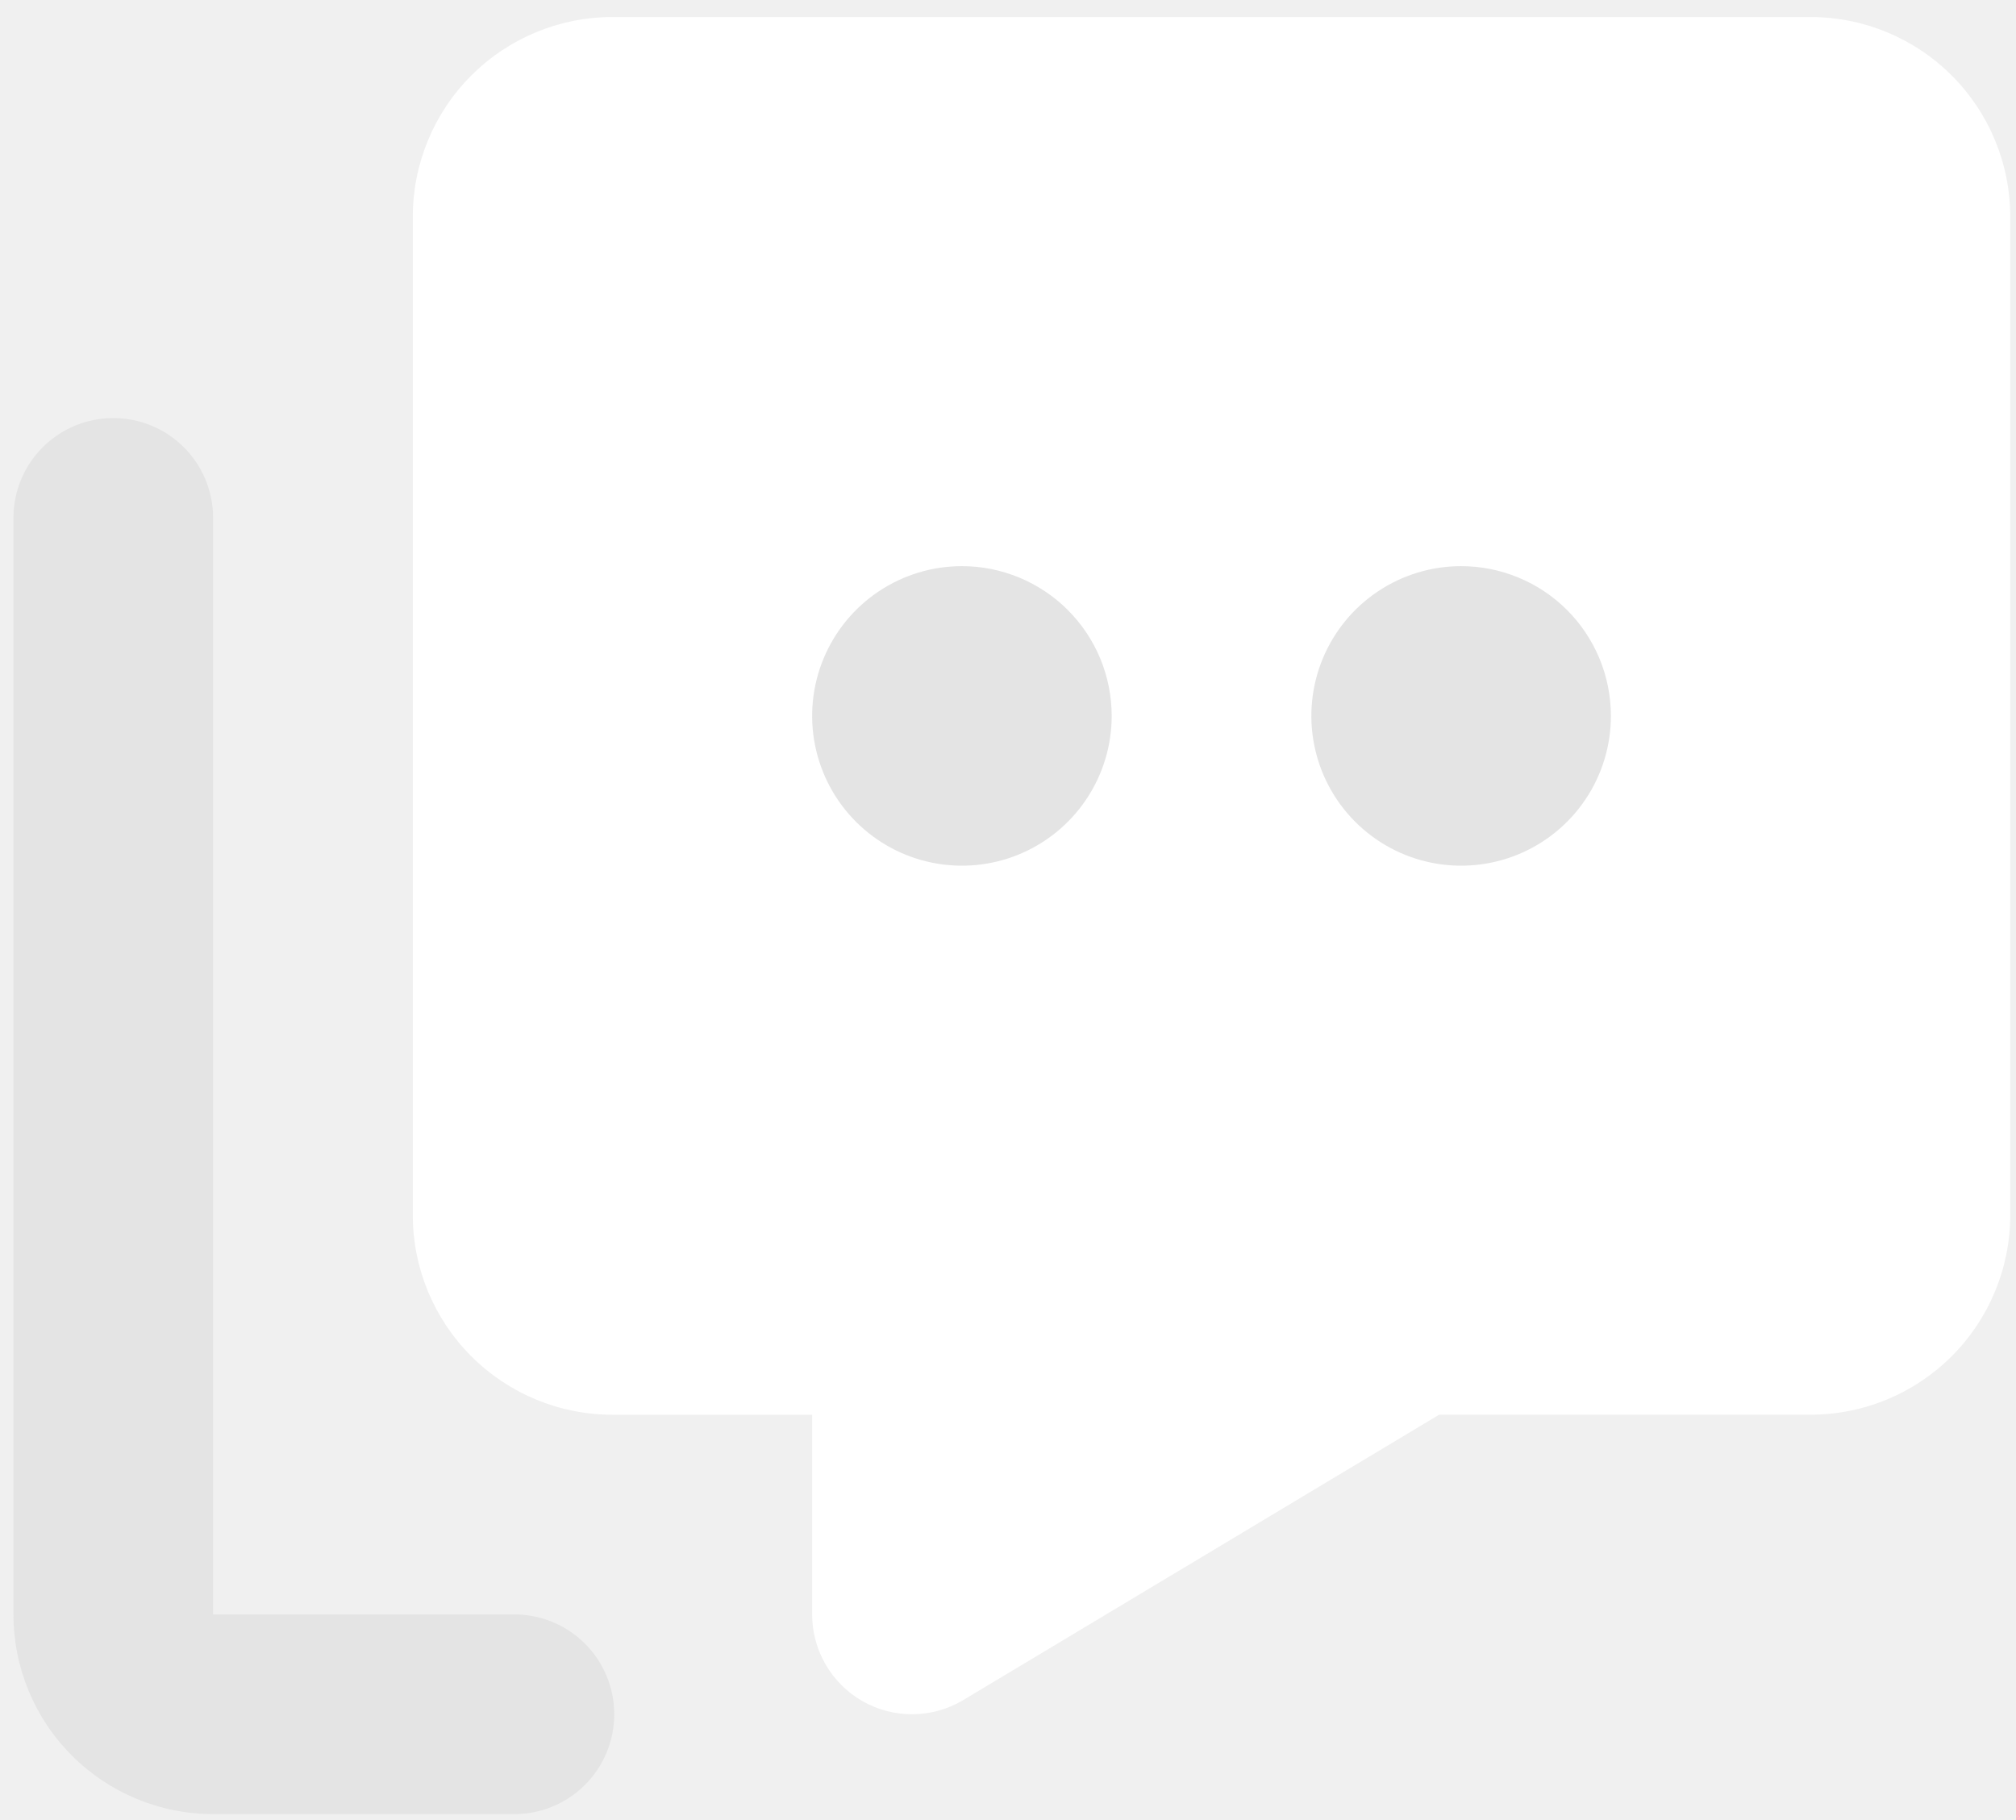
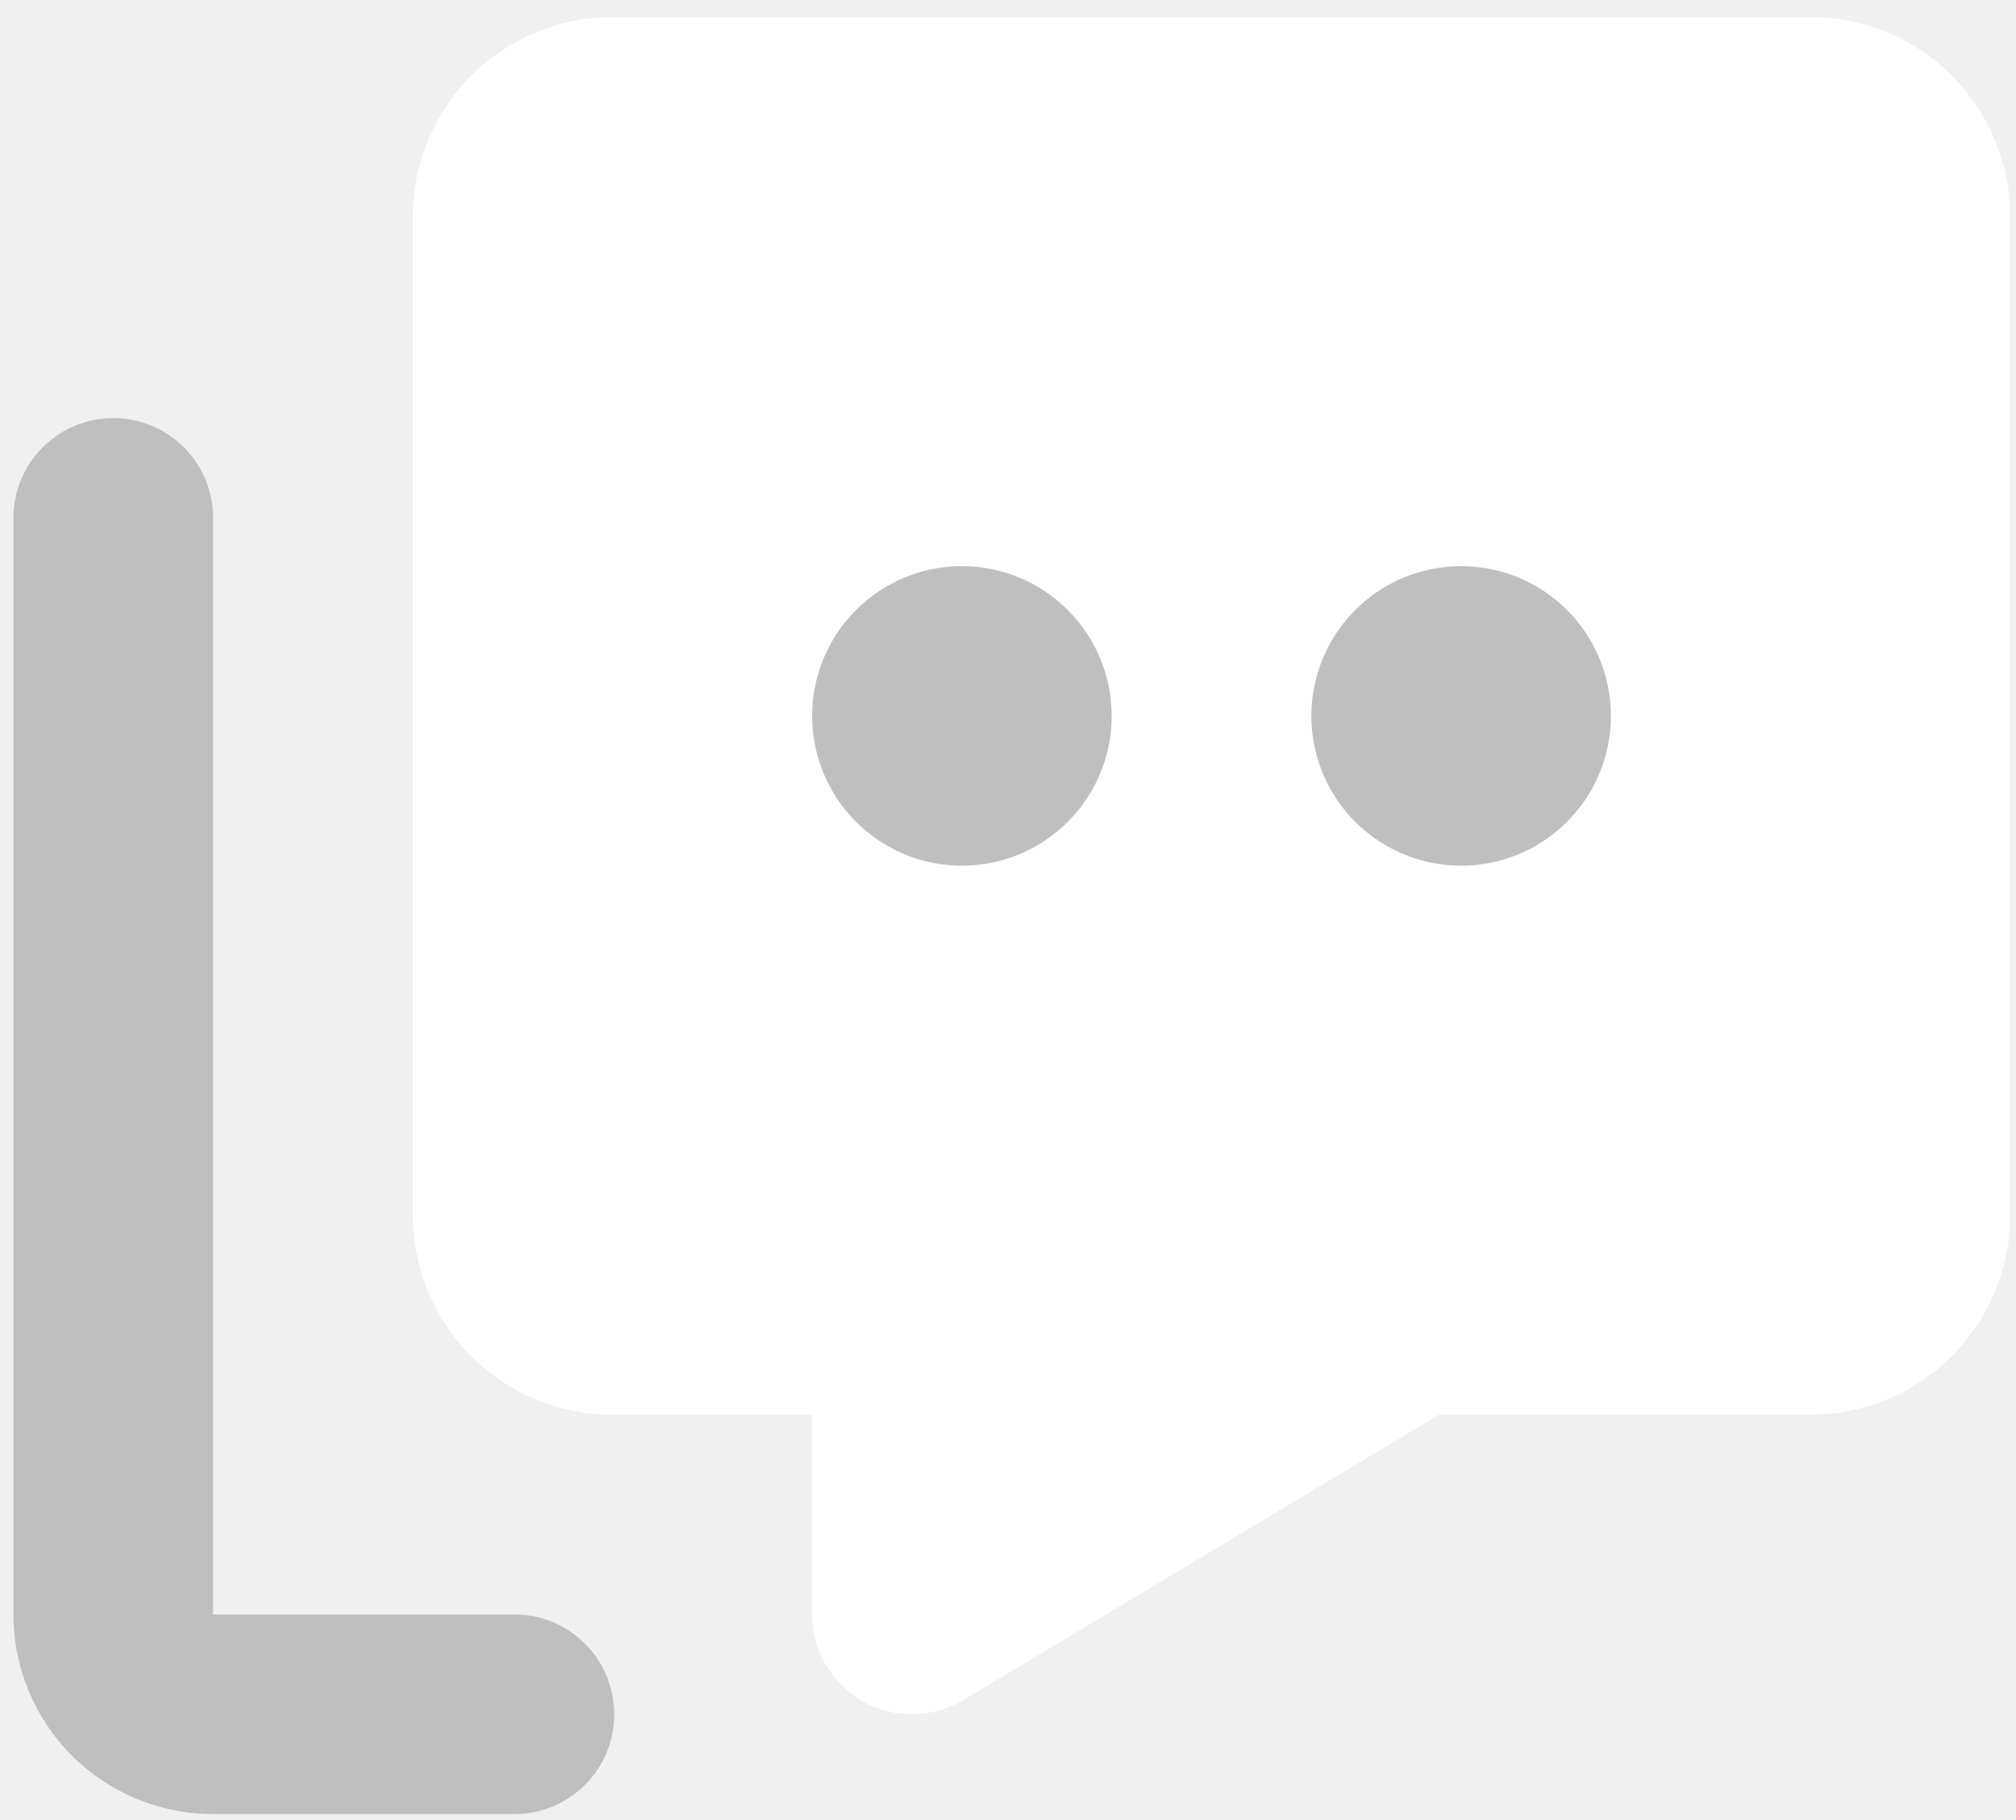
<svg xmlns="http://www.w3.org/2000/svg" width="72" height="65" viewBox="0 0 72 65" fill="none">
  <path d="M64.663 0.608H21.874C19.983 0.608 18.169 1.359 16.832 2.697C15.494 4.034 14.743 5.848 14.743 7.739V43.397C14.743 45.288 15.494 47.102 16.832 48.439C18.169 49.777 19.983 50.528 21.874 50.528H29.005V57.659C29.005 58.288 29.171 58.907 29.488 59.451C29.804 59.995 30.259 60.446 30.805 60.758C31.352 61.069 31.972 61.23 32.602 61.225C33.231 61.219 33.848 61.047 34.389 60.726L51.398 50.526H64.663C66.554 50.526 68.368 49.775 69.705 48.437C71.043 47.1 71.794 45.286 71.794 43.395V7.739C71.794 5.848 71.043 4.034 69.705 2.697C68.368 1.359 66.554 0.608 64.663 0.608Z" fill="white" />
-   <path d="M18.309 64.791H7.611C5.72 64.791 3.906 64.04 2.569 62.702C1.231 61.365 0.48 59.551 0.48 57.66V18.437C0.496 17.502 0.878 16.61 1.545 15.954C2.212 15.298 3.11 14.931 4.046 14.931C4.981 14.931 5.879 15.298 6.546 15.954C7.213 16.61 7.595 17.502 7.611 18.437V57.66H18.311C18.784 57.652 19.254 57.738 19.694 57.914C20.133 58.09 20.534 58.351 20.871 58.683C21.209 59.015 21.477 59.41 21.66 59.847C21.843 60.284 21.937 60.752 21.937 61.225C21.937 61.699 21.843 62.167 21.66 62.604C21.477 63.041 21.209 63.436 20.871 63.768C20.534 64.1 20.133 64.361 19.694 64.537C19.254 64.713 18.784 64.799 18.311 64.791H18.309ZM34.355 20.22C33.297 20.22 32.263 20.533 31.383 21.121C30.503 21.708 29.818 22.544 29.413 23.521C29.008 24.498 28.901 25.574 29.108 26.611C29.314 27.649 29.823 28.602 30.571 29.35C31.319 30.099 32.271 30.608 33.309 30.815C34.346 31.022 35.422 30.916 36.399 30.512C37.377 30.107 38.212 29.422 38.8 28.542C39.389 27.663 39.703 26.629 39.703 25.571C39.703 24.869 39.565 24.173 39.297 23.524C39.028 22.875 38.634 22.285 38.137 21.788C37.641 21.291 37.051 20.897 36.402 20.628C35.753 20.359 35.057 20.22 34.355 20.22ZM52.184 20.22C51.126 20.22 50.092 20.533 49.212 21.121C48.333 21.708 47.647 22.544 47.242 23.521C46.837 24.498 46.73 25.574 46.937 26.611C47.143 27.649 47.652 28.602 48.4 29.35C49.148 30.099 50.1 30.608 51.138 30.815C52.175 31.022 53.251 30.916 54.228 30.512C55.206 30.107 56.041 29.422 56.63 28.542C57.218 27.663 57.532 26.629 57.532 25.571C57.532 24.868 57.394 24.172 57.125 23.523C56.856 22.873 56.462 22.283 55.965 21.786C55.468 21.289 54.878 20.895 54.228 20.627C53.579 20.358 52.883 20.22 52.18 20.22H52.184Z" fill="#E4E4E4" />
+   <path d="M18.309 64.791H7.611C5.72 64.791 3.906 64.04 2.569 62.702C1.231 61.365 0.48 59.551 0.48 57.66V18.437C0.496 17.502 0.878 16.61 1.545 15.954C2.212 15.298 3.11 14.931 4.046 14.931C4.981 14.931 5.879 15.298 6.546 15.954C7.213 16.61 7.595 17.502 7.611 18.437V57.66H18.311C18.784 57.652 19.254 57.738 19.694 57.914C20.133 58.09 20.534 58.351 20.871 58.683C21.209 59.015 21.477 59.41 21.66 59.847C21.843 60.284 21.937 60.752 21.937 61.225C21.937 61.699 21.843 62.167 21.66 62.604C21.477 63.041 21.209 63.436 20.871 63.768C20.534 64.1 20.133 64.361 19.694 64.537C19.254 64.713 18.784 64.799 18.311 64.791H18.309ZM34.355 20.22C33.297 20.22 32.263 20.533 31.383 21.121C30.503 21.708 29.818 22.544 29.413 23.521C29.008 24.498 28.901 25.574 29.108 26.611C29.314 27.649 29.823 28.602 30.571 29.35C31.319 30.099 32.271 30.608 33.309 30.815C34.346 31.022 35.422 30.916 36.399 30.512C37.377 30.107 38.212 29.422 38.8 28.542C39.389 27.663 39.703 26.629 39.703 25.571C39.703 24.869 39.565 24.173 39.297 23.524C39.028 22.875 38.634 22.285 38.137 21.788C37.641 21.291 37.051 20.897 36.402 20.628C35.753 20.359 35.057 20.22 34.355 20.22ZM52.184 20.22C51.126 20.22 50.092 20.533 49.212 21.121C48.333 21.708 47.647 22.544 47.242 23.521C46.837 24.498 46.73 25.574 46.937 26.611C47.143 27.649 47.652 28.602 48.4 29.35C49.148 30.099 50.1 30.608 51.138 30.815C52.175 31.022 53.251 30.916 54.228 30.512C55.206 30.107 56.041 29.422 56.63 28.542C57.218 27.663 57.532 26.629 57.532 25.571C57.532 24.868 57.394 24.172 57.125 23.523C56.856 22.873 56.462 22.283 55.965 21.786C55.468 21.289 54.878 20.895 54.228 20.627C53.579 20.358 52.883 20.22 52.18 20.22H52.184Z" fill="#BFBFBF" />
</svg>
